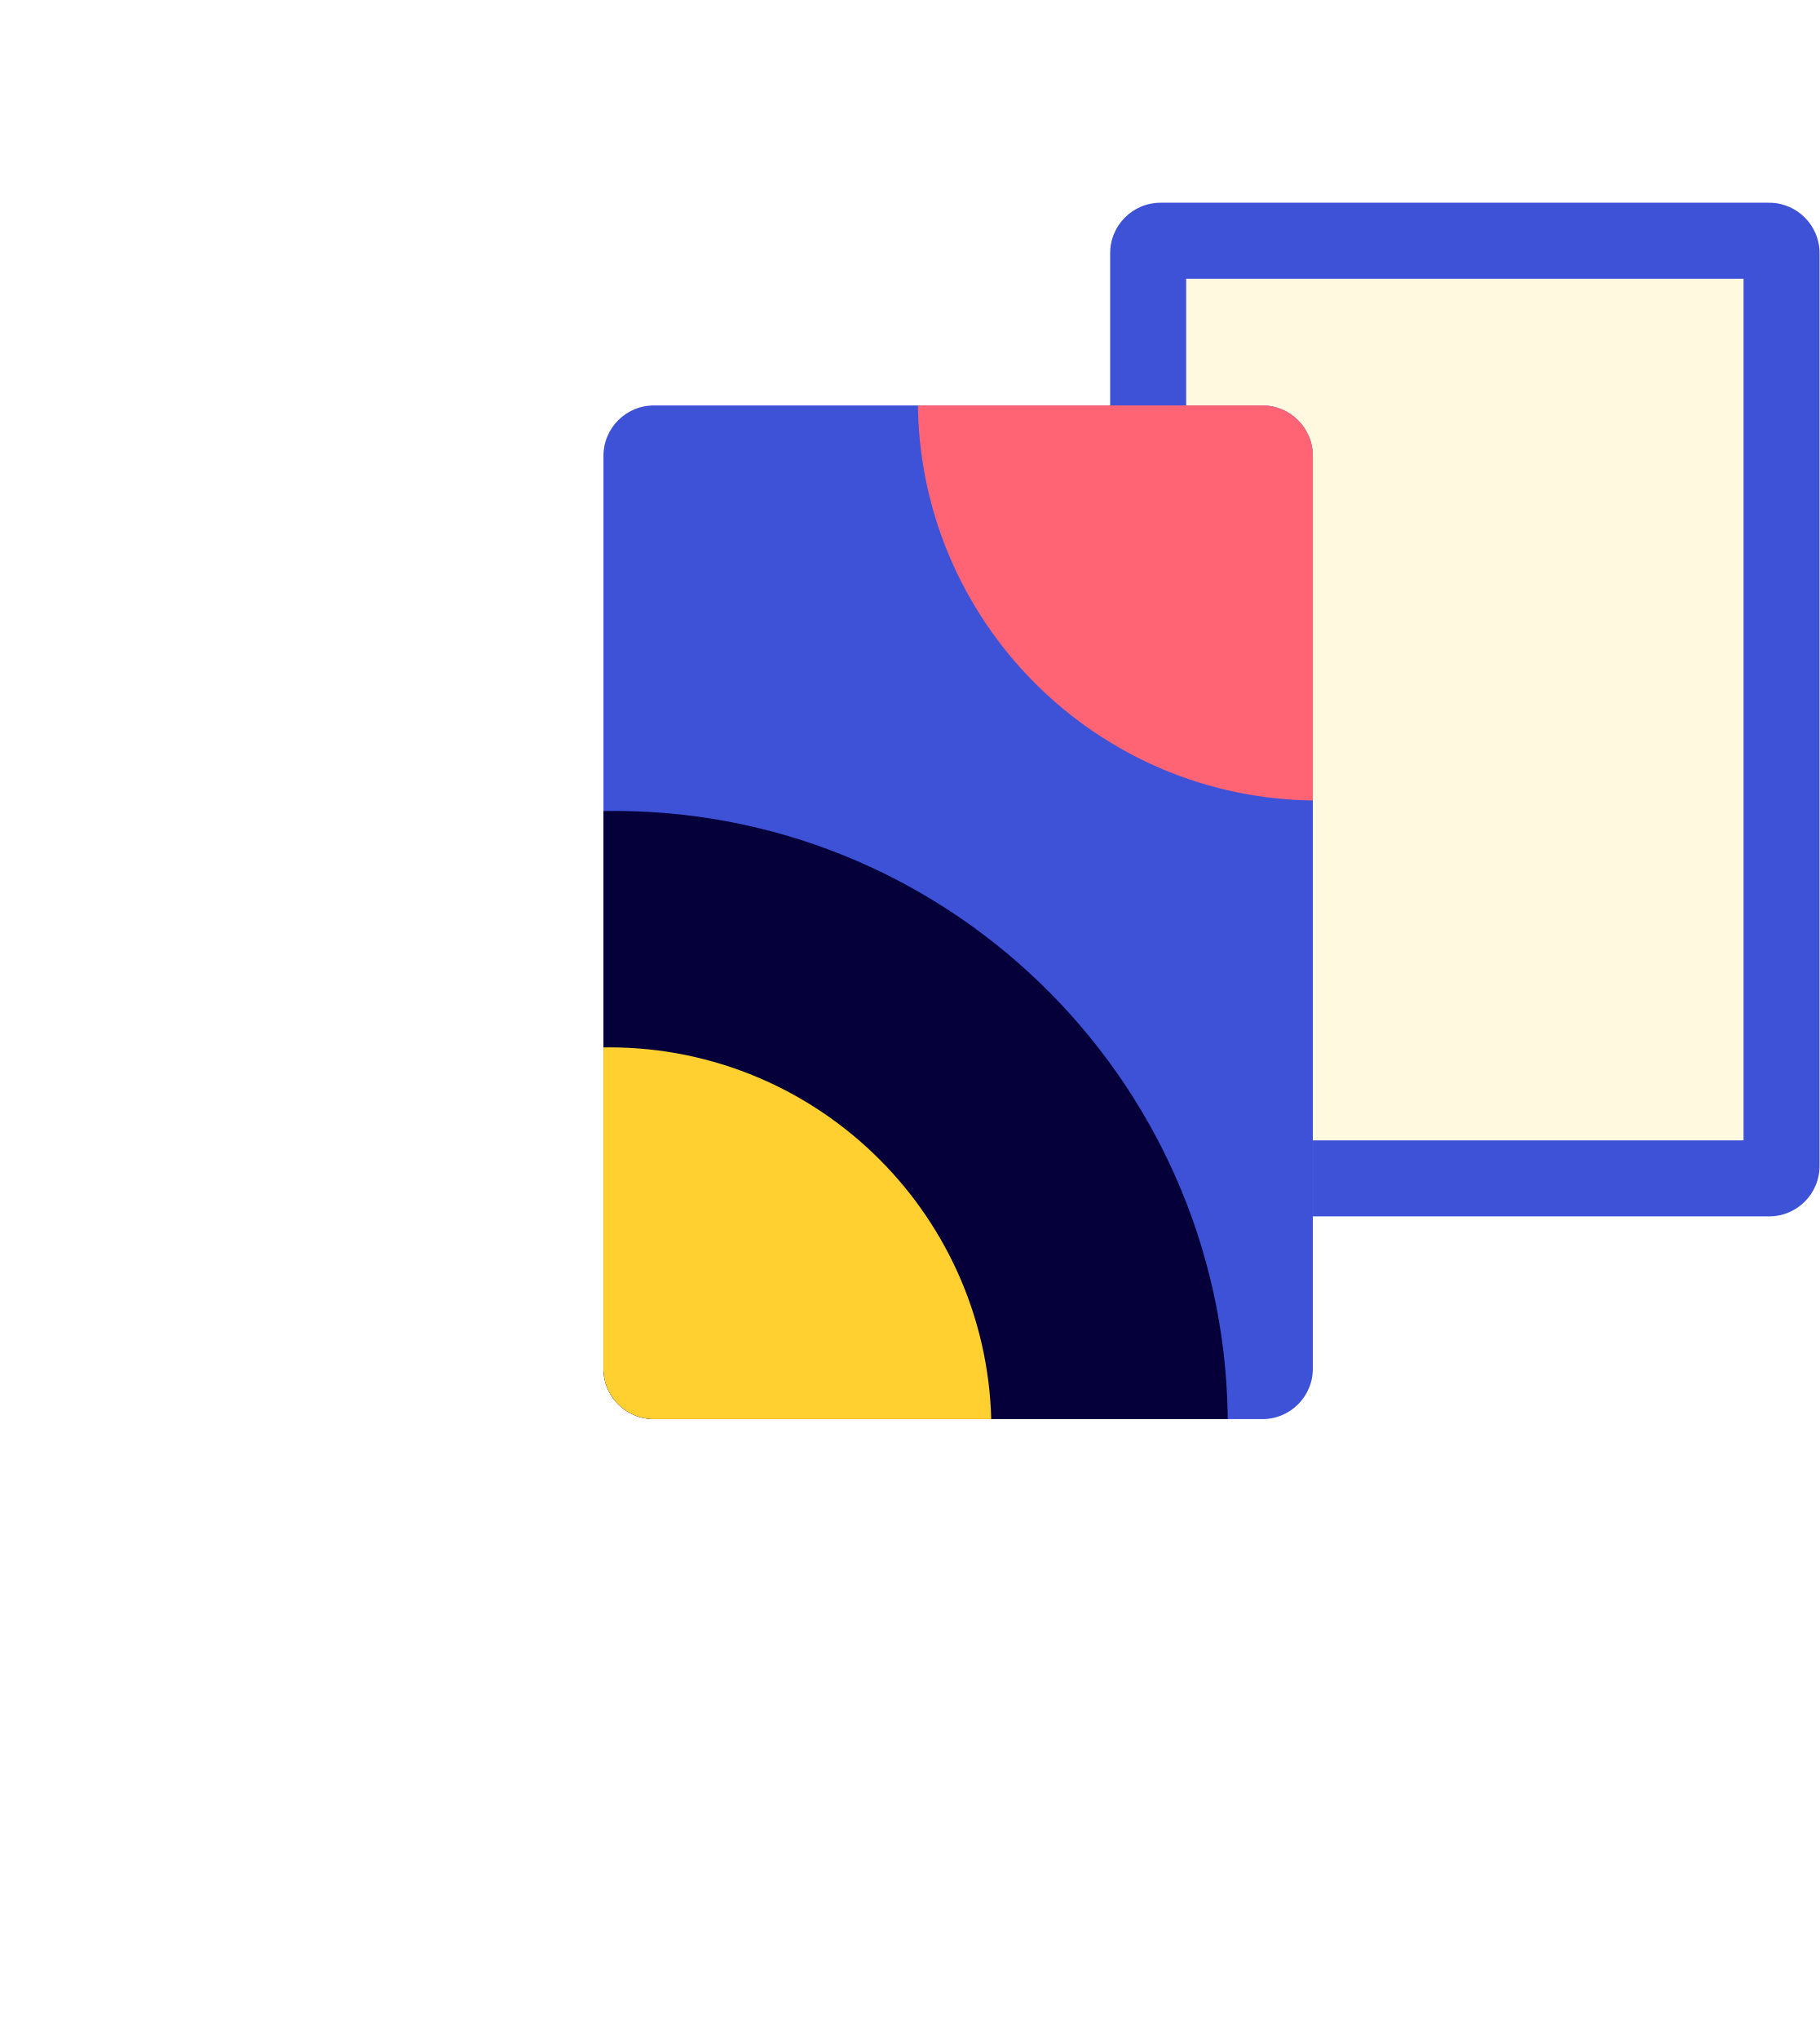
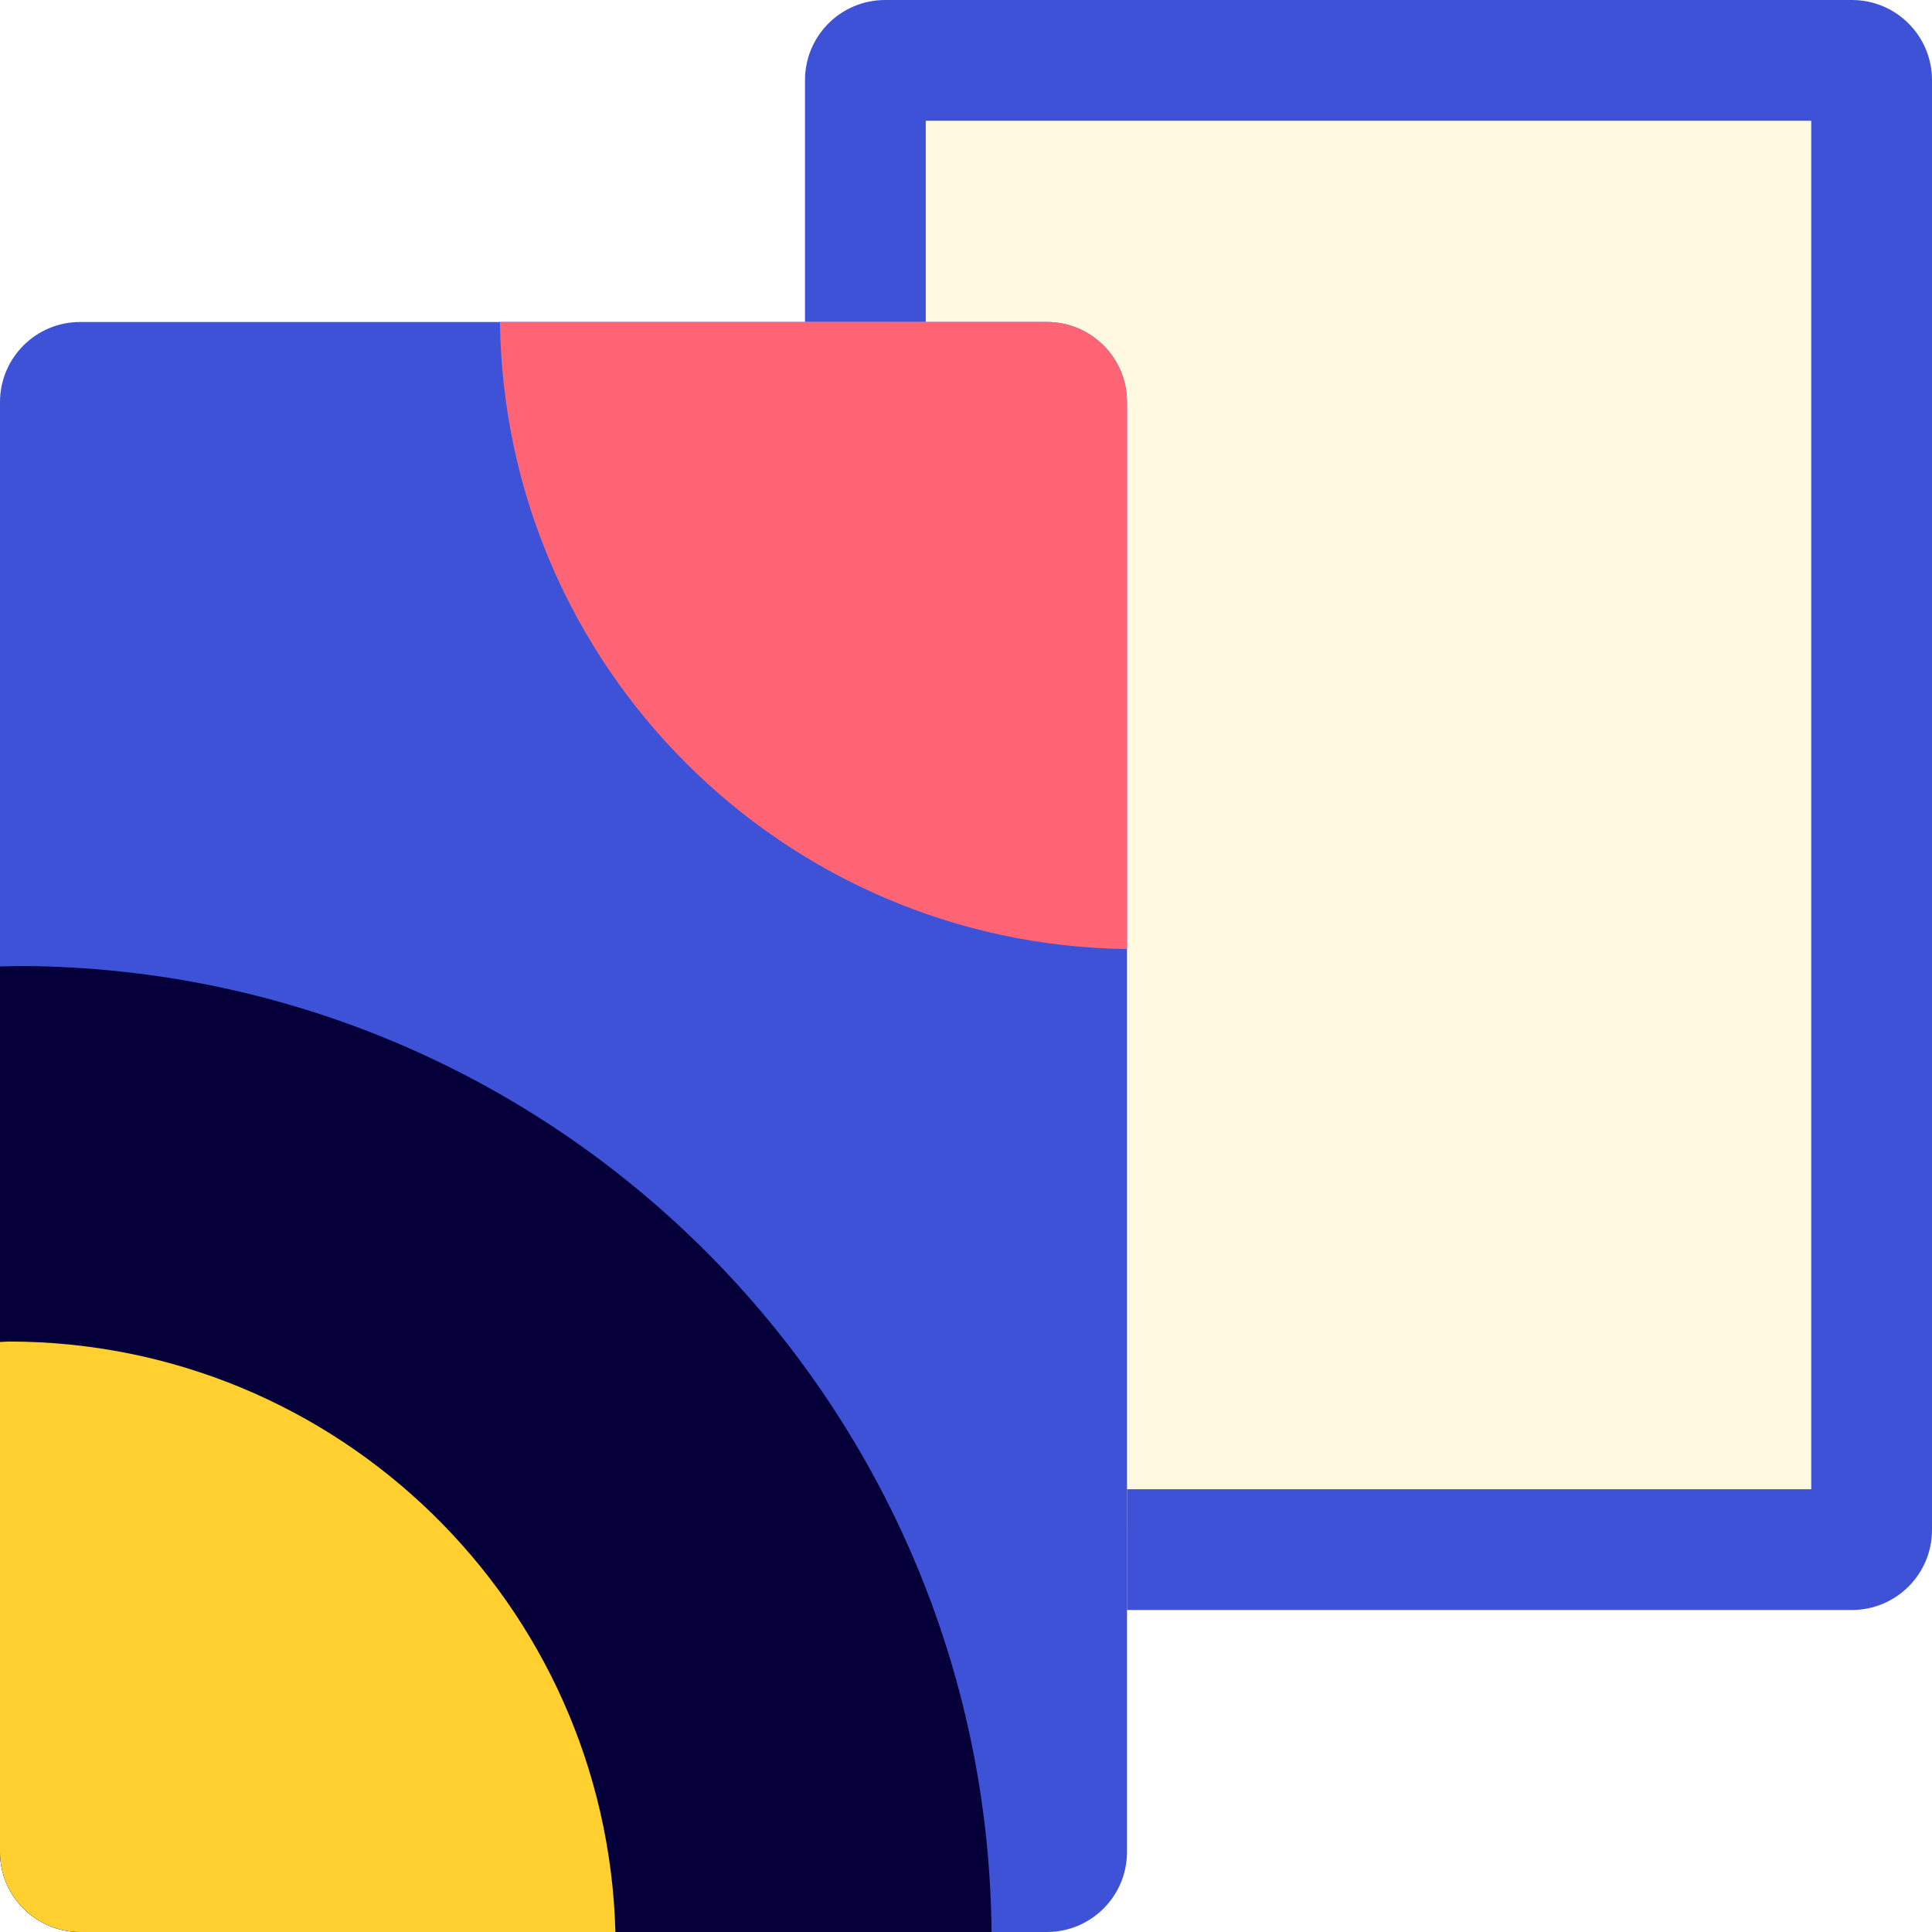
- <svg xmlns="http://www.w3.org/2000/svg" id="Layer_1" data-name="Layer 1" viewBox="0 0 71.819 80.462">
+ <svg xmlns="http://www.w3.org/2000/svg" id="Layer_1" data-name="Layer 1" viewBox="0 0 48 48">
  <defs>
    <style>
      .cls-1 {
+         fill: #fff9df;
+       }
+ 
+       .cls-2 {
+         fill: #3e52d8;
+       }
+ 
+       .cls-3 {
        fill: none;
      }

-       .cls-2 {
-         fill: #fff9df;
-       }
- 
-       .cls-3 {
-         fill: #3e52d8;
-       }
- 
      .cls-4 {
-         clip-path: url(#clip-path);
+         fill: #050039;
      }

      .cls-5 {
-         fill: #ff6474;
+         fill: #ffd02f;
      }

      .cls-6 {
-         fill: #050039;
-       }
- 
-       .cls-7 {
-         fill: #ffd02f;
+         fill: #ff6474;
      }
    </style>
-     <clipPath id="clip-path" transform="translate(23.8187 8)">
-       <path class="cls-1" d="M26.01,8H1.99A1.99,1.99,0,0,0,0,9.99V46.01A1.99,1.99,0,0,0,1.99,48H26.01A1.99,1.99,0,0,0,28,46.01V9.99A1.99,1.99,0,0,0,26.01,8Z" />
-     </clipPath>
  </defs>
-   <rect class="cls-2" x="45.819" y="10" width="24" height="36" rx="2.762" ry="2.762" />
-   <path class="cls-3" d="M46.01,0H21.99A1.99,1.99,0,0,0,20,1.99V8h3V3H45V37H28v3H46.01A1.99,1.99,0,0,0,48,38.01V1.99A1.99,1.99,0,0,0,46.01,0Z" transform="translate(23.8187 8)" />
-   <g class="cls-4">
-     <path class="cls-3" d="M26.01,8H1.99A1.99,1.99,0,0,0,0,9.99V46.01A1.99,1.99,0,0,0,1.99,48H26.01A1.99,1.99,0,0,0,28,46.01V9.99A1.99,1.99,0,0,0,26.01,8Z" transform="translate(23.8187 8)" />
-     <circle class="cls-5" cx="52.024" cy="15.795" r="15.795" />
-     <circle class="cls-6" cx="0.411" cy="48.231" r="24.231" transform="translate(-24.0027 56.3075) rotate(-89.6022)" />
-     <path class="cls-7" d="M15.312,48.42A15.089,15.089,0,1,1,.223,33.33,15.089,15.089,0,0,1,15.312,48.42Z" transform="translate(23.8187 8)" />
-   </g>
+   <rect class="cls-1" x="22" y="2" width="24" height="36" rx="2.762" ry="2.762" />
+   <path class="cls-2" d="M46.01,0H21.99A1.99,1.99,0,0,0,20,1.99V8h3V3H45V37H28v3H46.01A1.99,1.99,0,0,0,48,38.01h0V1.99A1.99,1.99,0,0,0,46.01,0Z" />
+   <path class="cls-3" d="M26.01,8H1.99A1.99,1.99,0,0,0,0,9.99V46.01A1.99,1.99,0,0,0,1.99,48H26.01A1.99,1.99,0,0,0,28,46.01h0V9.99A1.99,1.99,0,0,0,26.01,8Z" />
+   <path class="cls-2" d="M26.01,8H1.99A1.99,1.99,0,0,0,0,9.99V46.01A1.99,1.99,0,0,0,1.99,48H26.01A1.99,1.99,0,0,0,28,46.01h0V9.99A1.99,1.99,0,0,0,26.01,8Z" />
+   <path class="cls-4" d="M.58,24c-.194-.001-.386.007-.58.011V46.01A1.99,1.99,0,0,0,1.99,48H24.635A24.227,24.227,0,0,0,.58,24Z" />
+   <path class="cls-5" d="M.223,33.33c-.075,0-.148.01-.223.011V46.01A1.99,1.99,0,0,0,1.99,48h13.3A15.079,15.079,0,0,0,.223,33.33Z" />
+   <path class="cls-6" d="M26.01,8H12.421A15.783,15.783,0,0,0,28,23.579V9.99A1.99,1.99,0,0,0,26.01,8Z" />
</svg>
